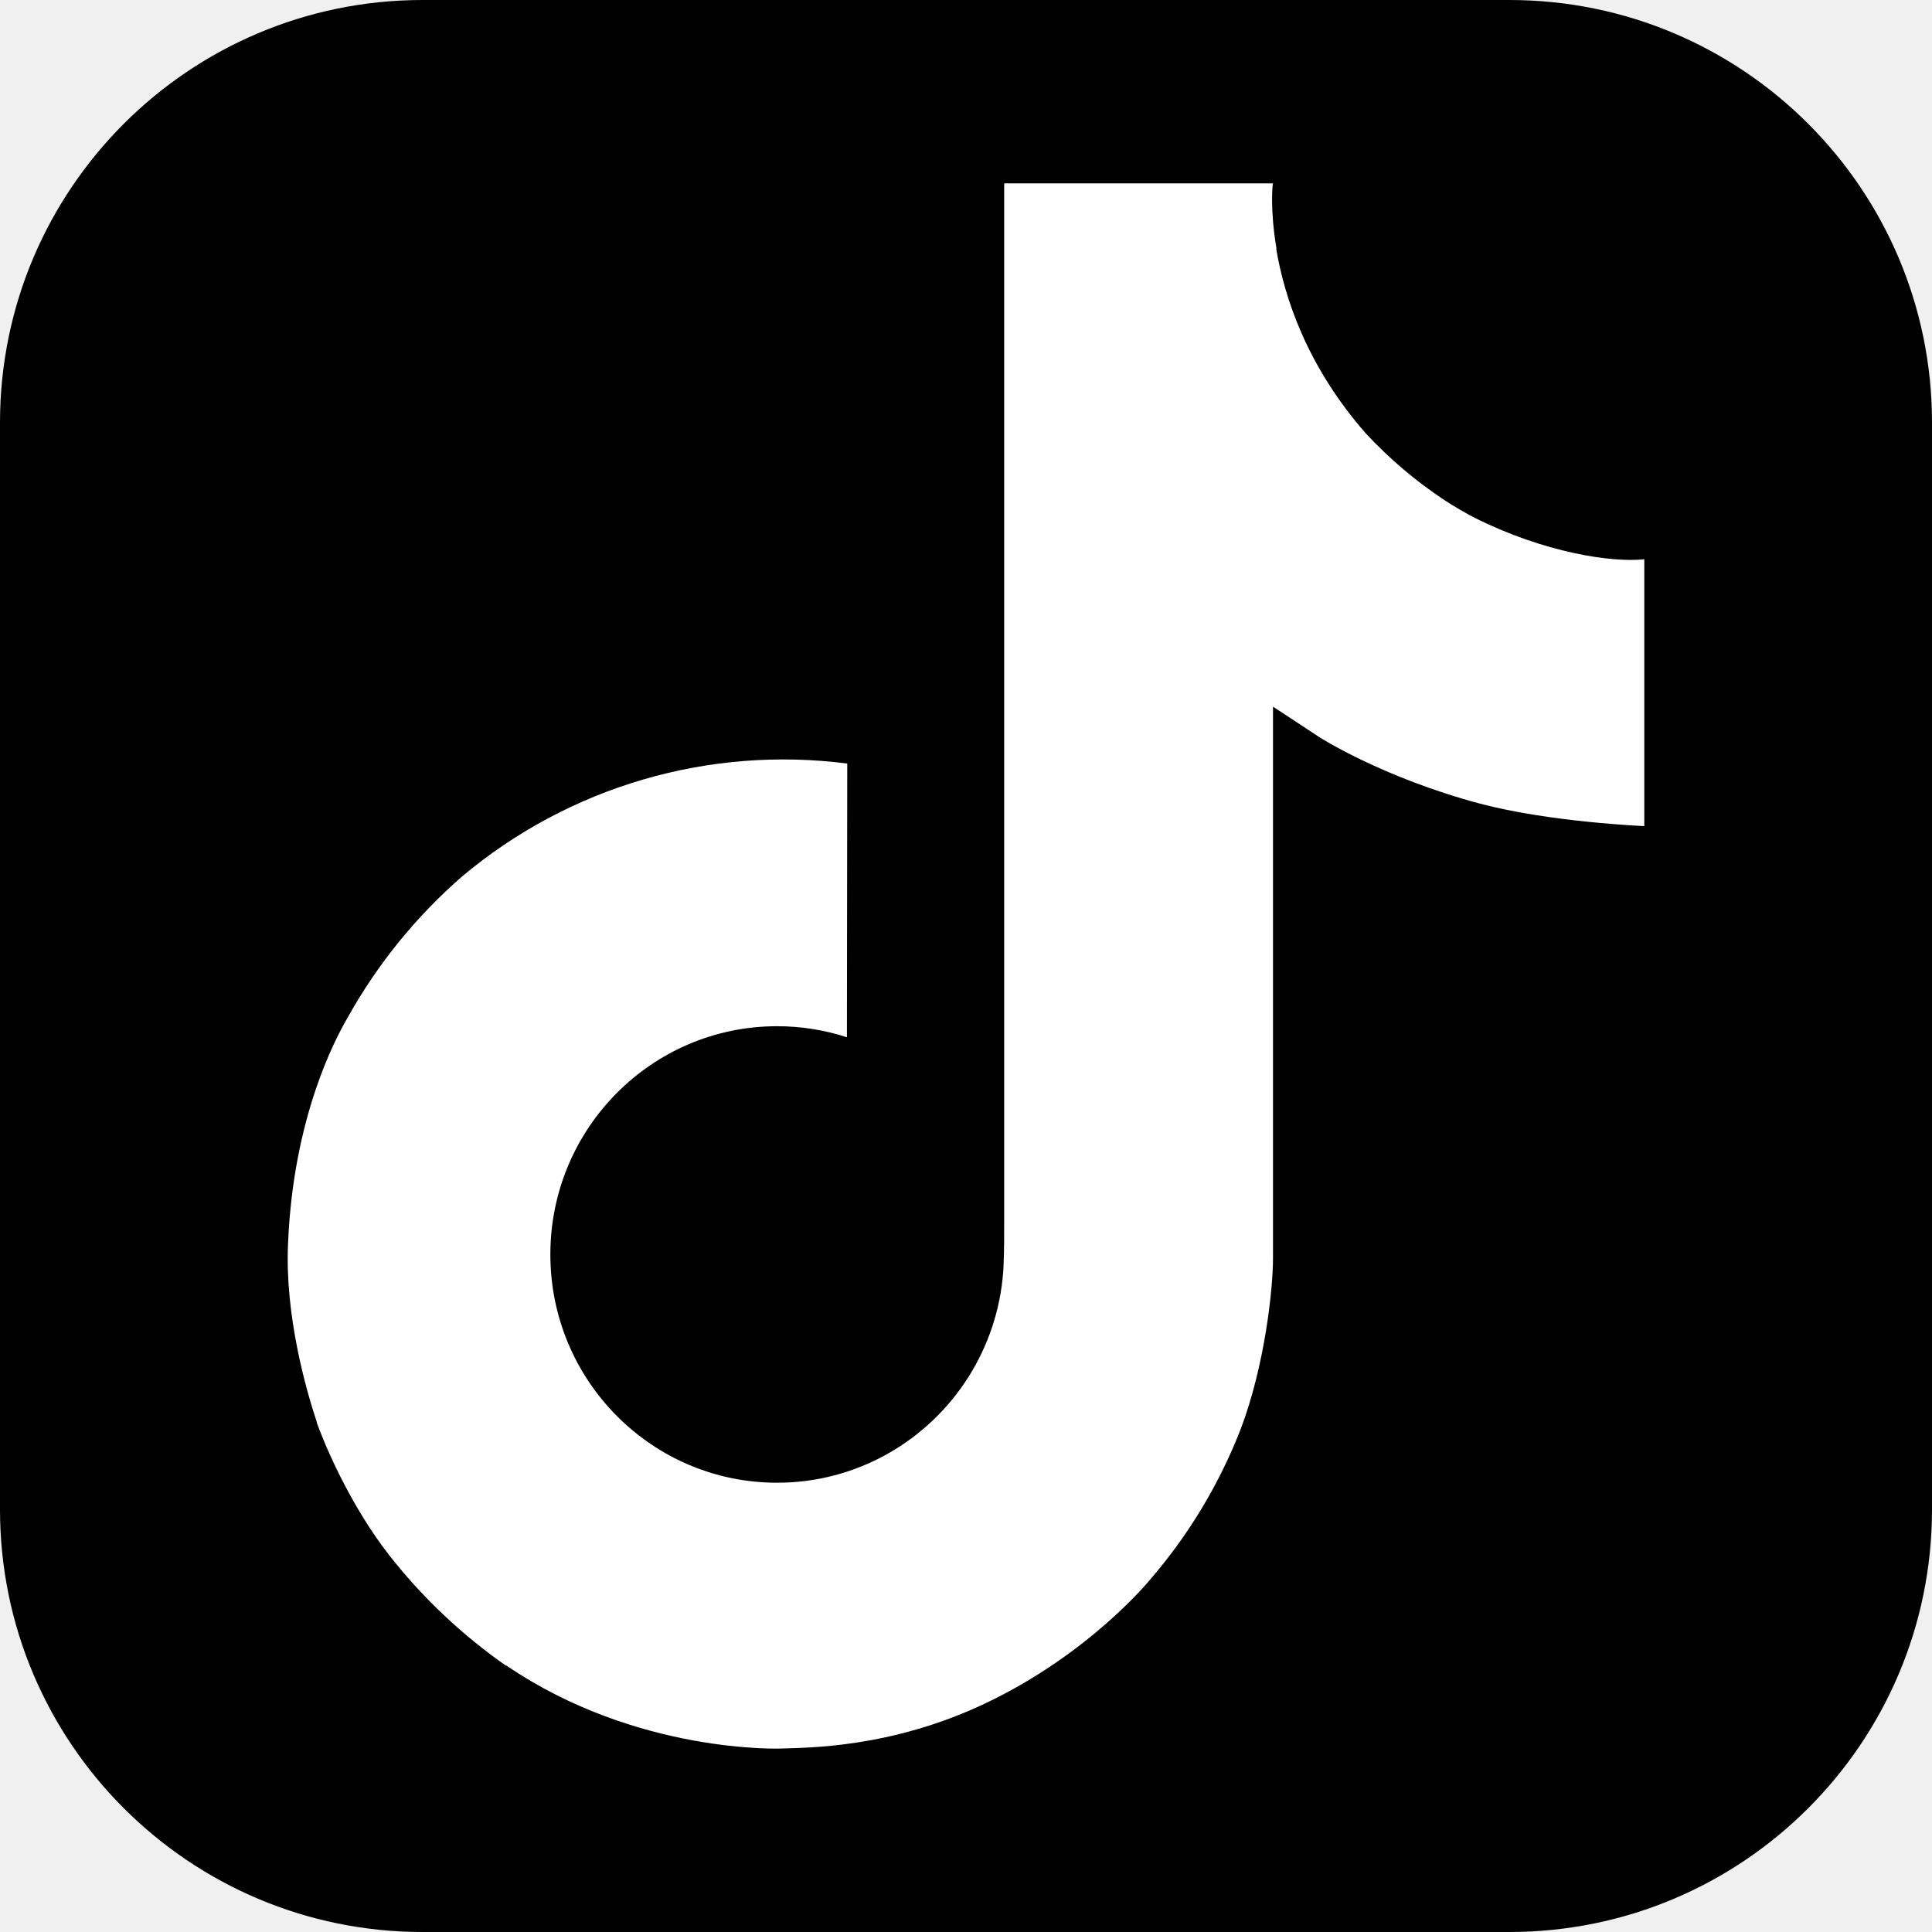
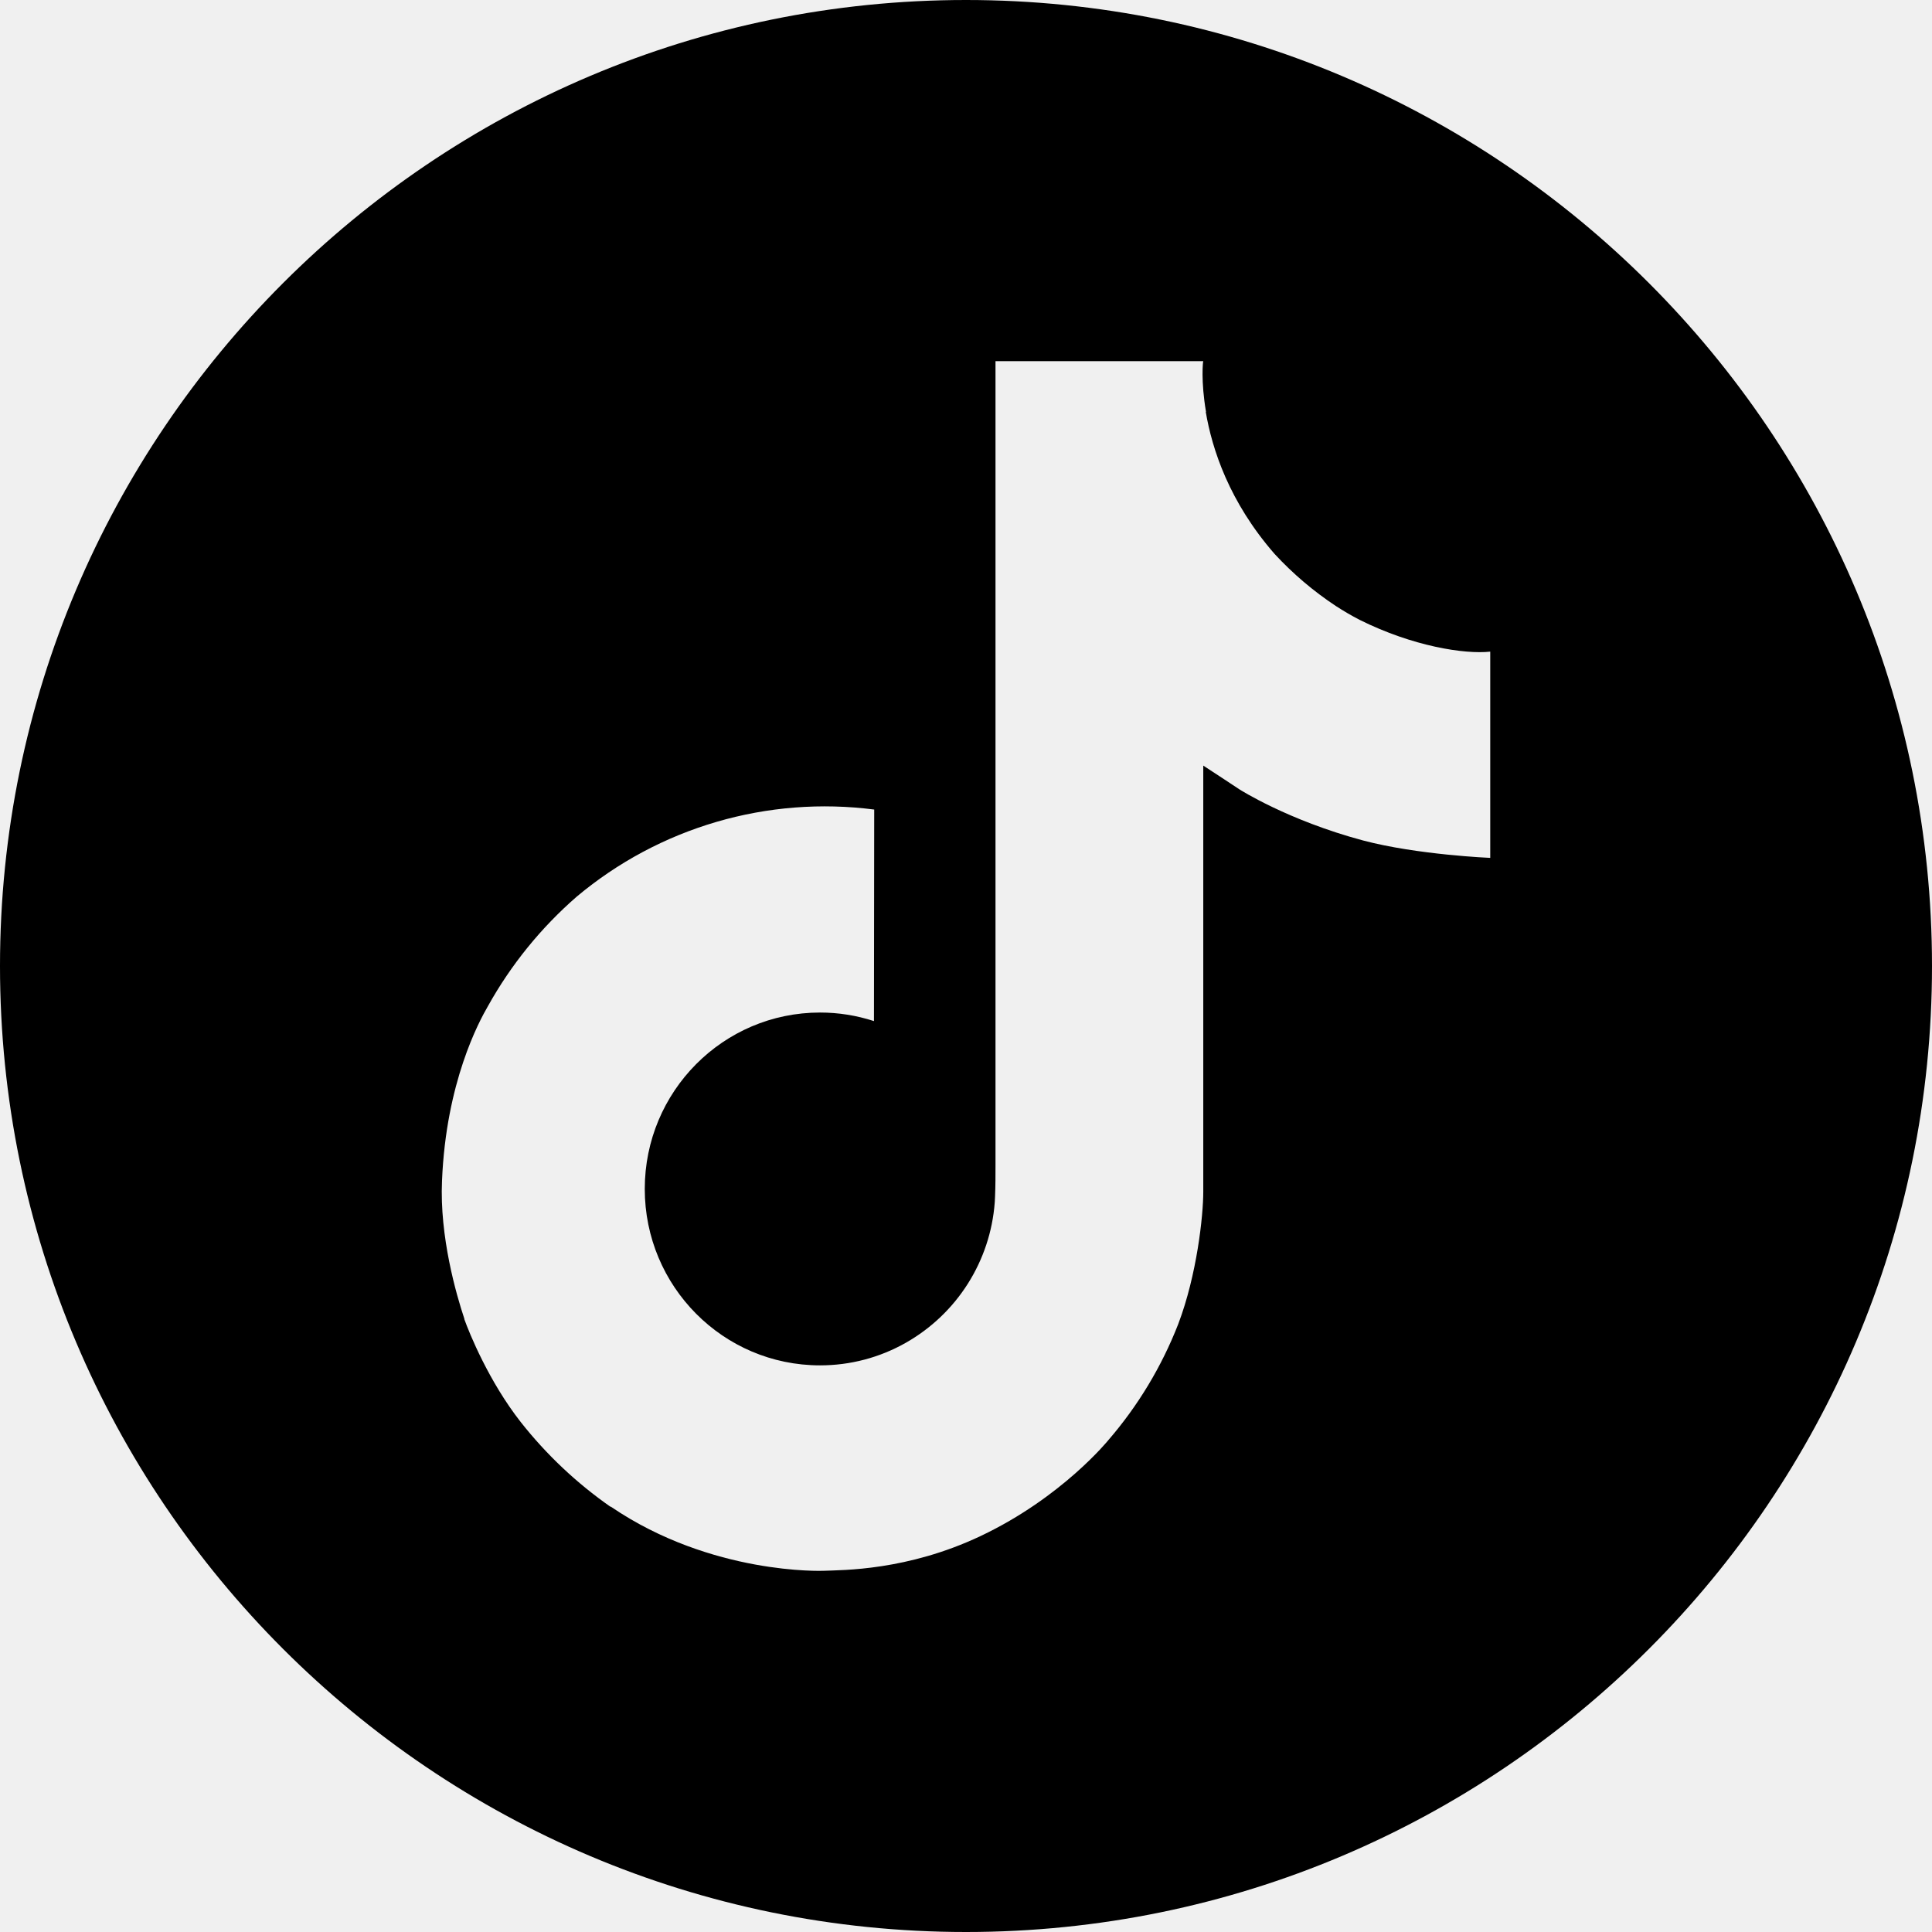
- <svg xmlns="http://www.w3.org/2000/svg" width="96" height="96" viewBox="0 0 96 96" fill="none">
-   <rect width="96" height="96" rx="21" fill="black" style="fill:black;fill-opacity:1;" />
-   <path d="M73.31 25.746C72.785 25.474 72.274 25.177 71.779 24.855C70.339 23.902 69.019 22.781 67.847 21.514C64.914 18.158 63.819 14.754 63.415 12.37H63.431C63.094 10.392 63.234 9.112 63.255 9.112H49.897V60.762C49.897 61.456 49.897 62.141 49.868 62.819C49.868 62.903 49.86 62.98 49.855 63.071C49.855 63.108 49.855 63.147 49.847 63.186C49.847 63.196 49.847 63.206 49.847 63.215C49.706 65.069 49.112 66.859 48.117 68.429C47.122 69.998 45.757 71.299 44.141 72.218C42.456 73.176 40.552 73.678 38.614 73.676C32.391 73.676 27.347 68.601 27.347 62.334C27.347 56.067 32.391 50.992 38.614 50.992C39.792 50.991 40.963 51.177 42.083 51.541L42.099 37.941C38.699 37.502 35.244 37.772 31.954 38.735C28.663 39.697 25.608 41.332 22.98 43.534C20.678 45.535 18.742 47.921 17.261 50.587C16.697 51.559 14.569 55.466 14.312 61.806C14.15 65.404 15.231 69.133 15.746 70.673V70.706C16.07 71.613 17.326 74.709 19.372 77.32C21.022 79.413 22.972 81.253 25.158 82.778V82.746L25.19 82.778C31.657 87.172 38.826 86.884 38.826 86.884C40.067 86.834 44.225 86.884 48.946 84.646C54.183 82.166 57.164 78.47 57.164 78.47C59.069 76.262 60.583 73.745 61.643 71.028C62.851 67.851 63.255 64.04 63.255 62.517V35.115C63.417 35.213 65.575 36.64 65.575 36.64C65.575 36.64 68.684 38.633 73.535 39.931C77.016 40.854 81.704 41.049 81.704 41.049V27.789C80.061 27.967 76.725 27.448 73.31 25.746Z" fill="white" style="fill:white;fill-opacity:1;" />
+ <svg xmlns="http://www.w3.org/2000/svg" width="512px" height="512px" version="1.1" xml:space="preserve" style="fill-rule:evenodd;clip-rule:evenodd;stroke-linejoin:round;stroke-miterlimit:2;">
+   <path id="TikTok" d="M256,0C397.29,0 512,114.71 512,256C512,397.29 397.29,512 256,512C114.71,512 0,397.29 0,256C0,114.71 114.71,0 256,0ZM360.325,164.271C358.161,163.15 356.054,161.926 354.014,160.598C348.078,156.674 342.637,152.05 337.806,146.827C325.717,132.994 321.203,118.963 319.538,109.14L319.604,109.14C318.215,100.983 318.792,95.707 318.879,95.707L263.818,95.707L263.818,308.604C263.818,311.465 263.818,314.288 263.698,317.083C263.698,317.429 263.665,317.751 263.645,318.122C263.645,318.278 263.645,318.435 263.612,318.596L263.612,318.715C263.031,326.357 260.582,333.736 256.481,340.207C252.38,346.674 246.753,352.037 240.092,355.825C233.151,359.774 225.299,361.843 217.31,361.835C191.66,361.835 170.869,340.916 170.869,315.084C170.869,289.252 191.66,268.333 217.31,268.333C222.166,268.329 226.993,269.096 231.609,270.6L231.675,214.538C217.661,212.728 203.419,213.841 189.858,217.811C176.293,221.78 163.701,228.515 152.868,237.592C143.38,245.84 135.404,255.675 129.295,266.664C126.97,270.67 118.203,286.775 117.139,312.908C116.472,327.738 120.927,343.109 123.05,349.457L123.05,349.593C124.386,353.331 129.563,366.093 137.996,376.855C144.798,385.486 152.835,393.067 161.846,399.352L161.846,399.221L161.978,399.352C188.634,417.464 218.184,416.277 218.184,416.277C223.3,416.071 240.438,416.277 259.898,407.052C281.485,396.83 293.772,381.595 293.772,381.595C301.624,372.494 307.865,362.119 312.234,350.92C317.213,337.825 318.879,322.116 318.879,315.838L318.879,202.893C319.546,203.293 328.441,209.175 328.441,209.175C328.441,209.175 341.257,217.39 361.252,222.74C375.6,226.545 394.928,227.349 394.928,227.349L394.928,172.692C388.156,173.426 374.405,171.291 360.325,164.271Z" />
</svg>
